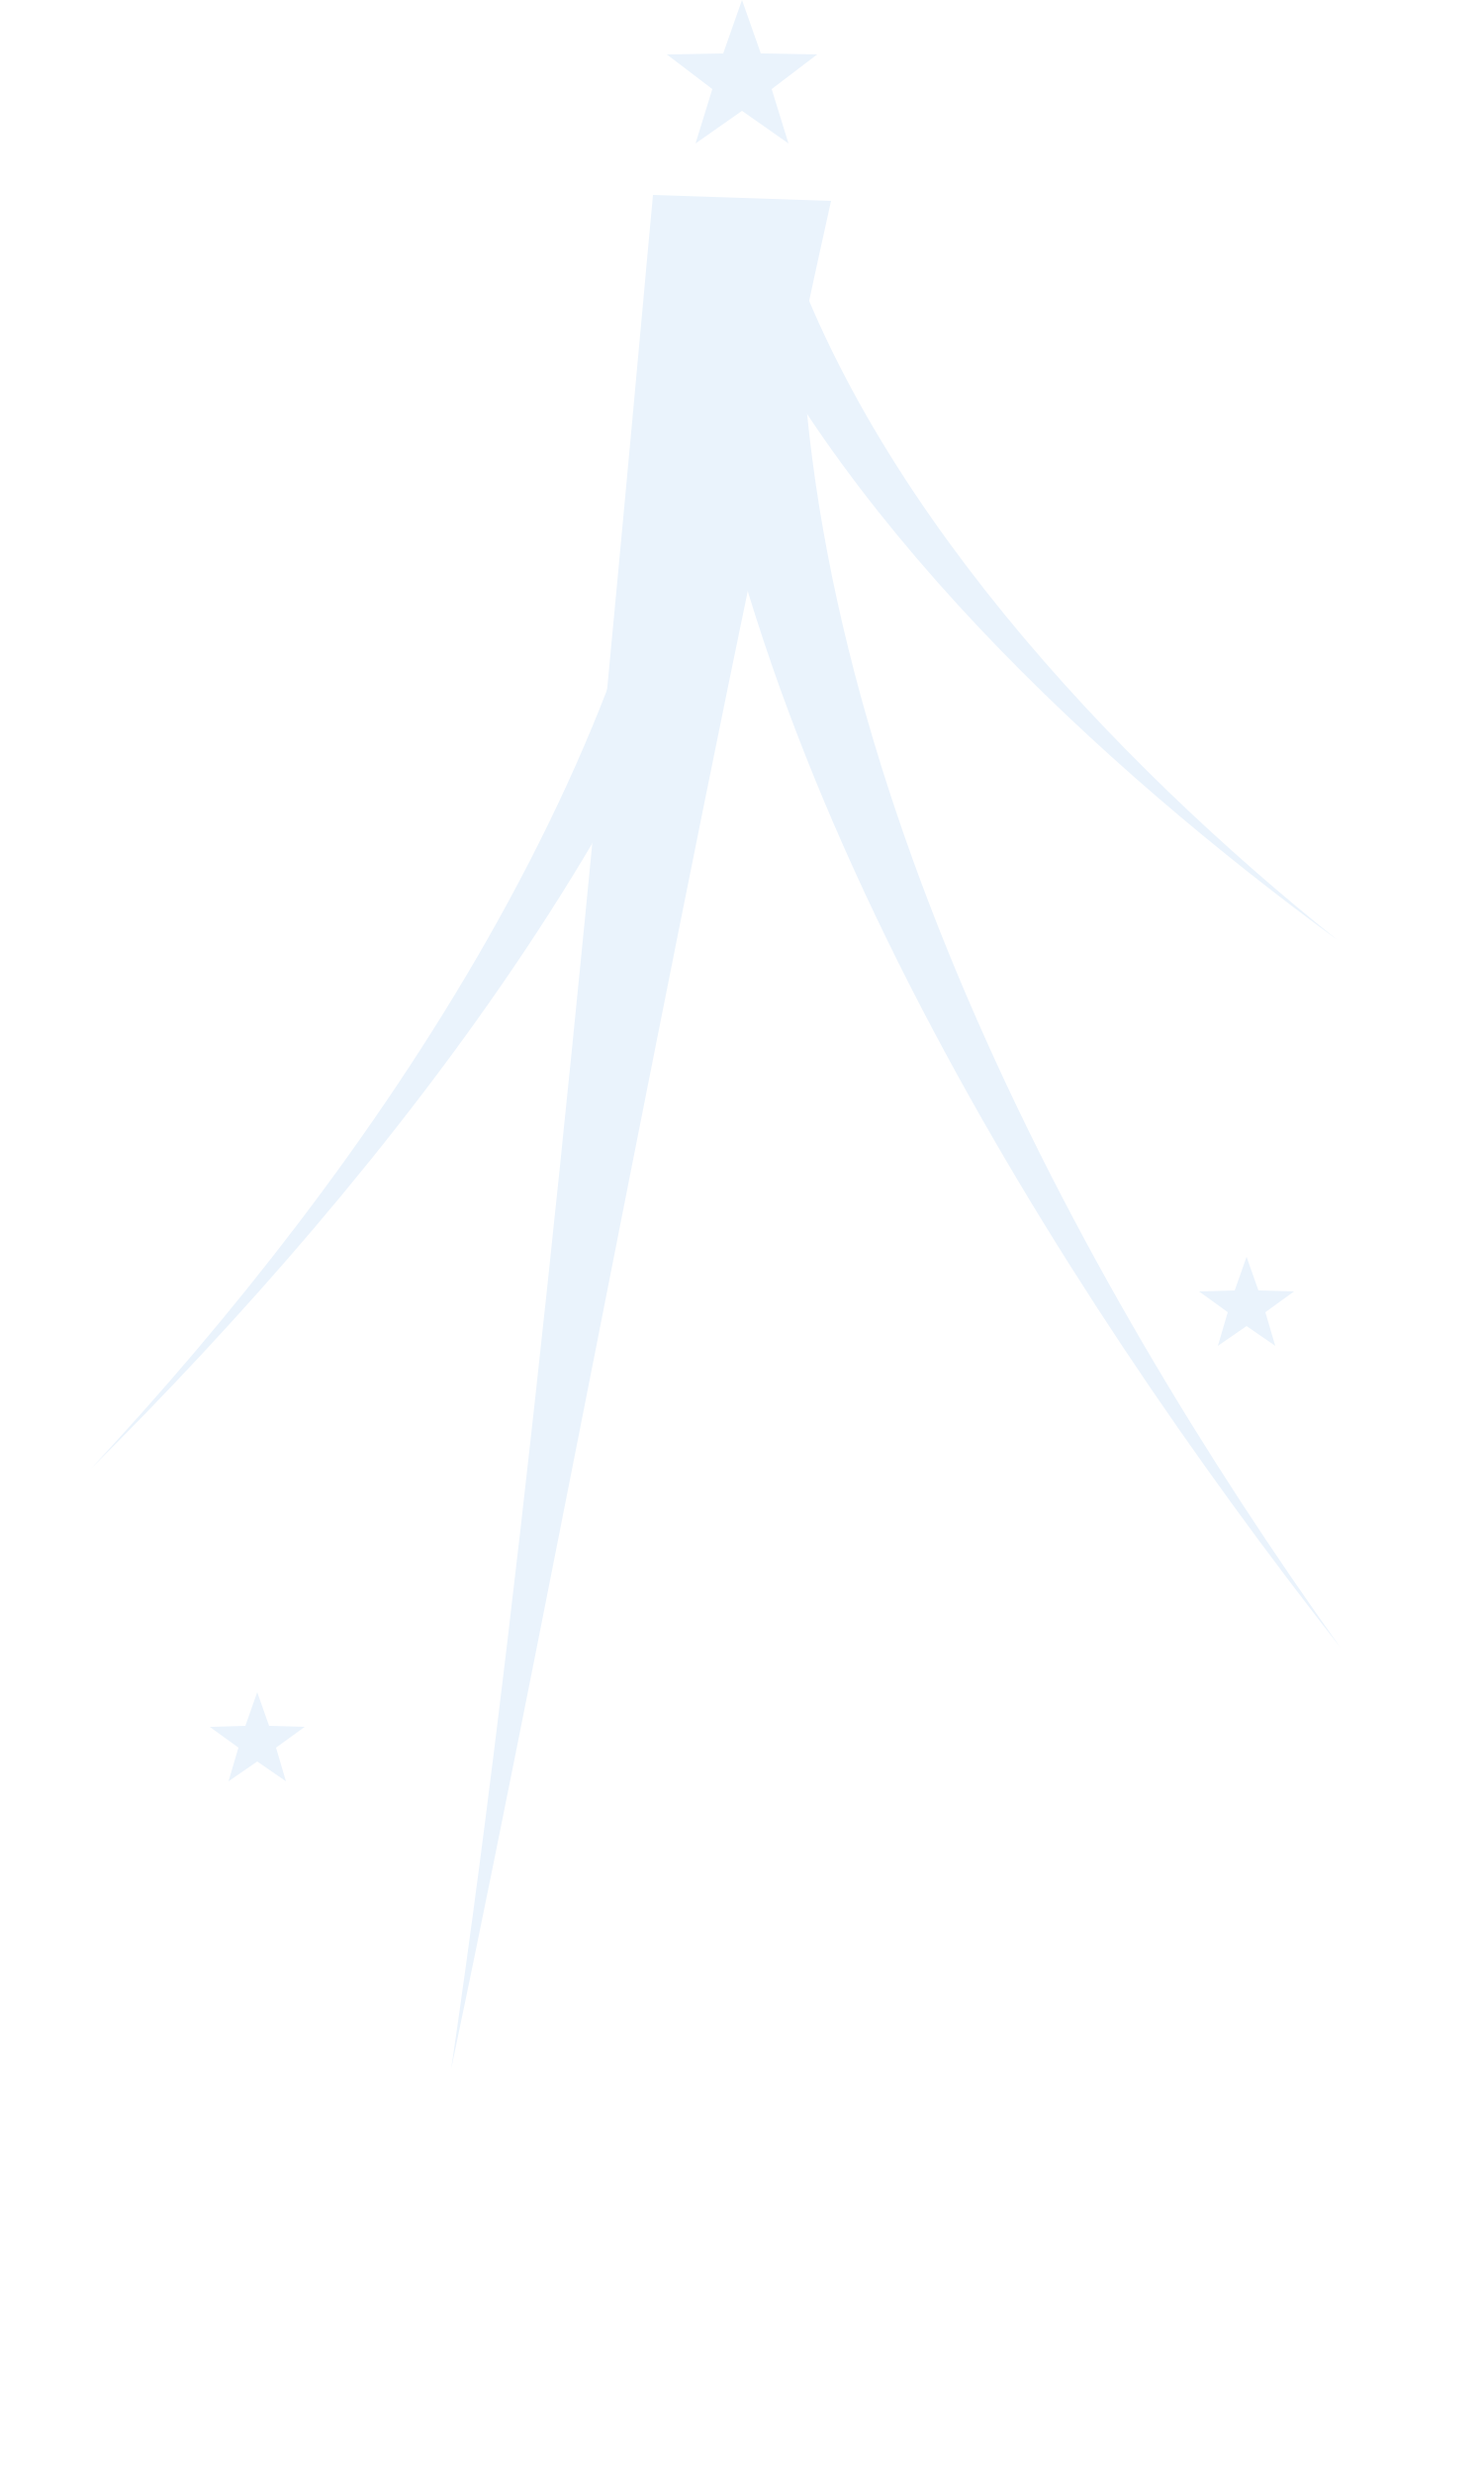
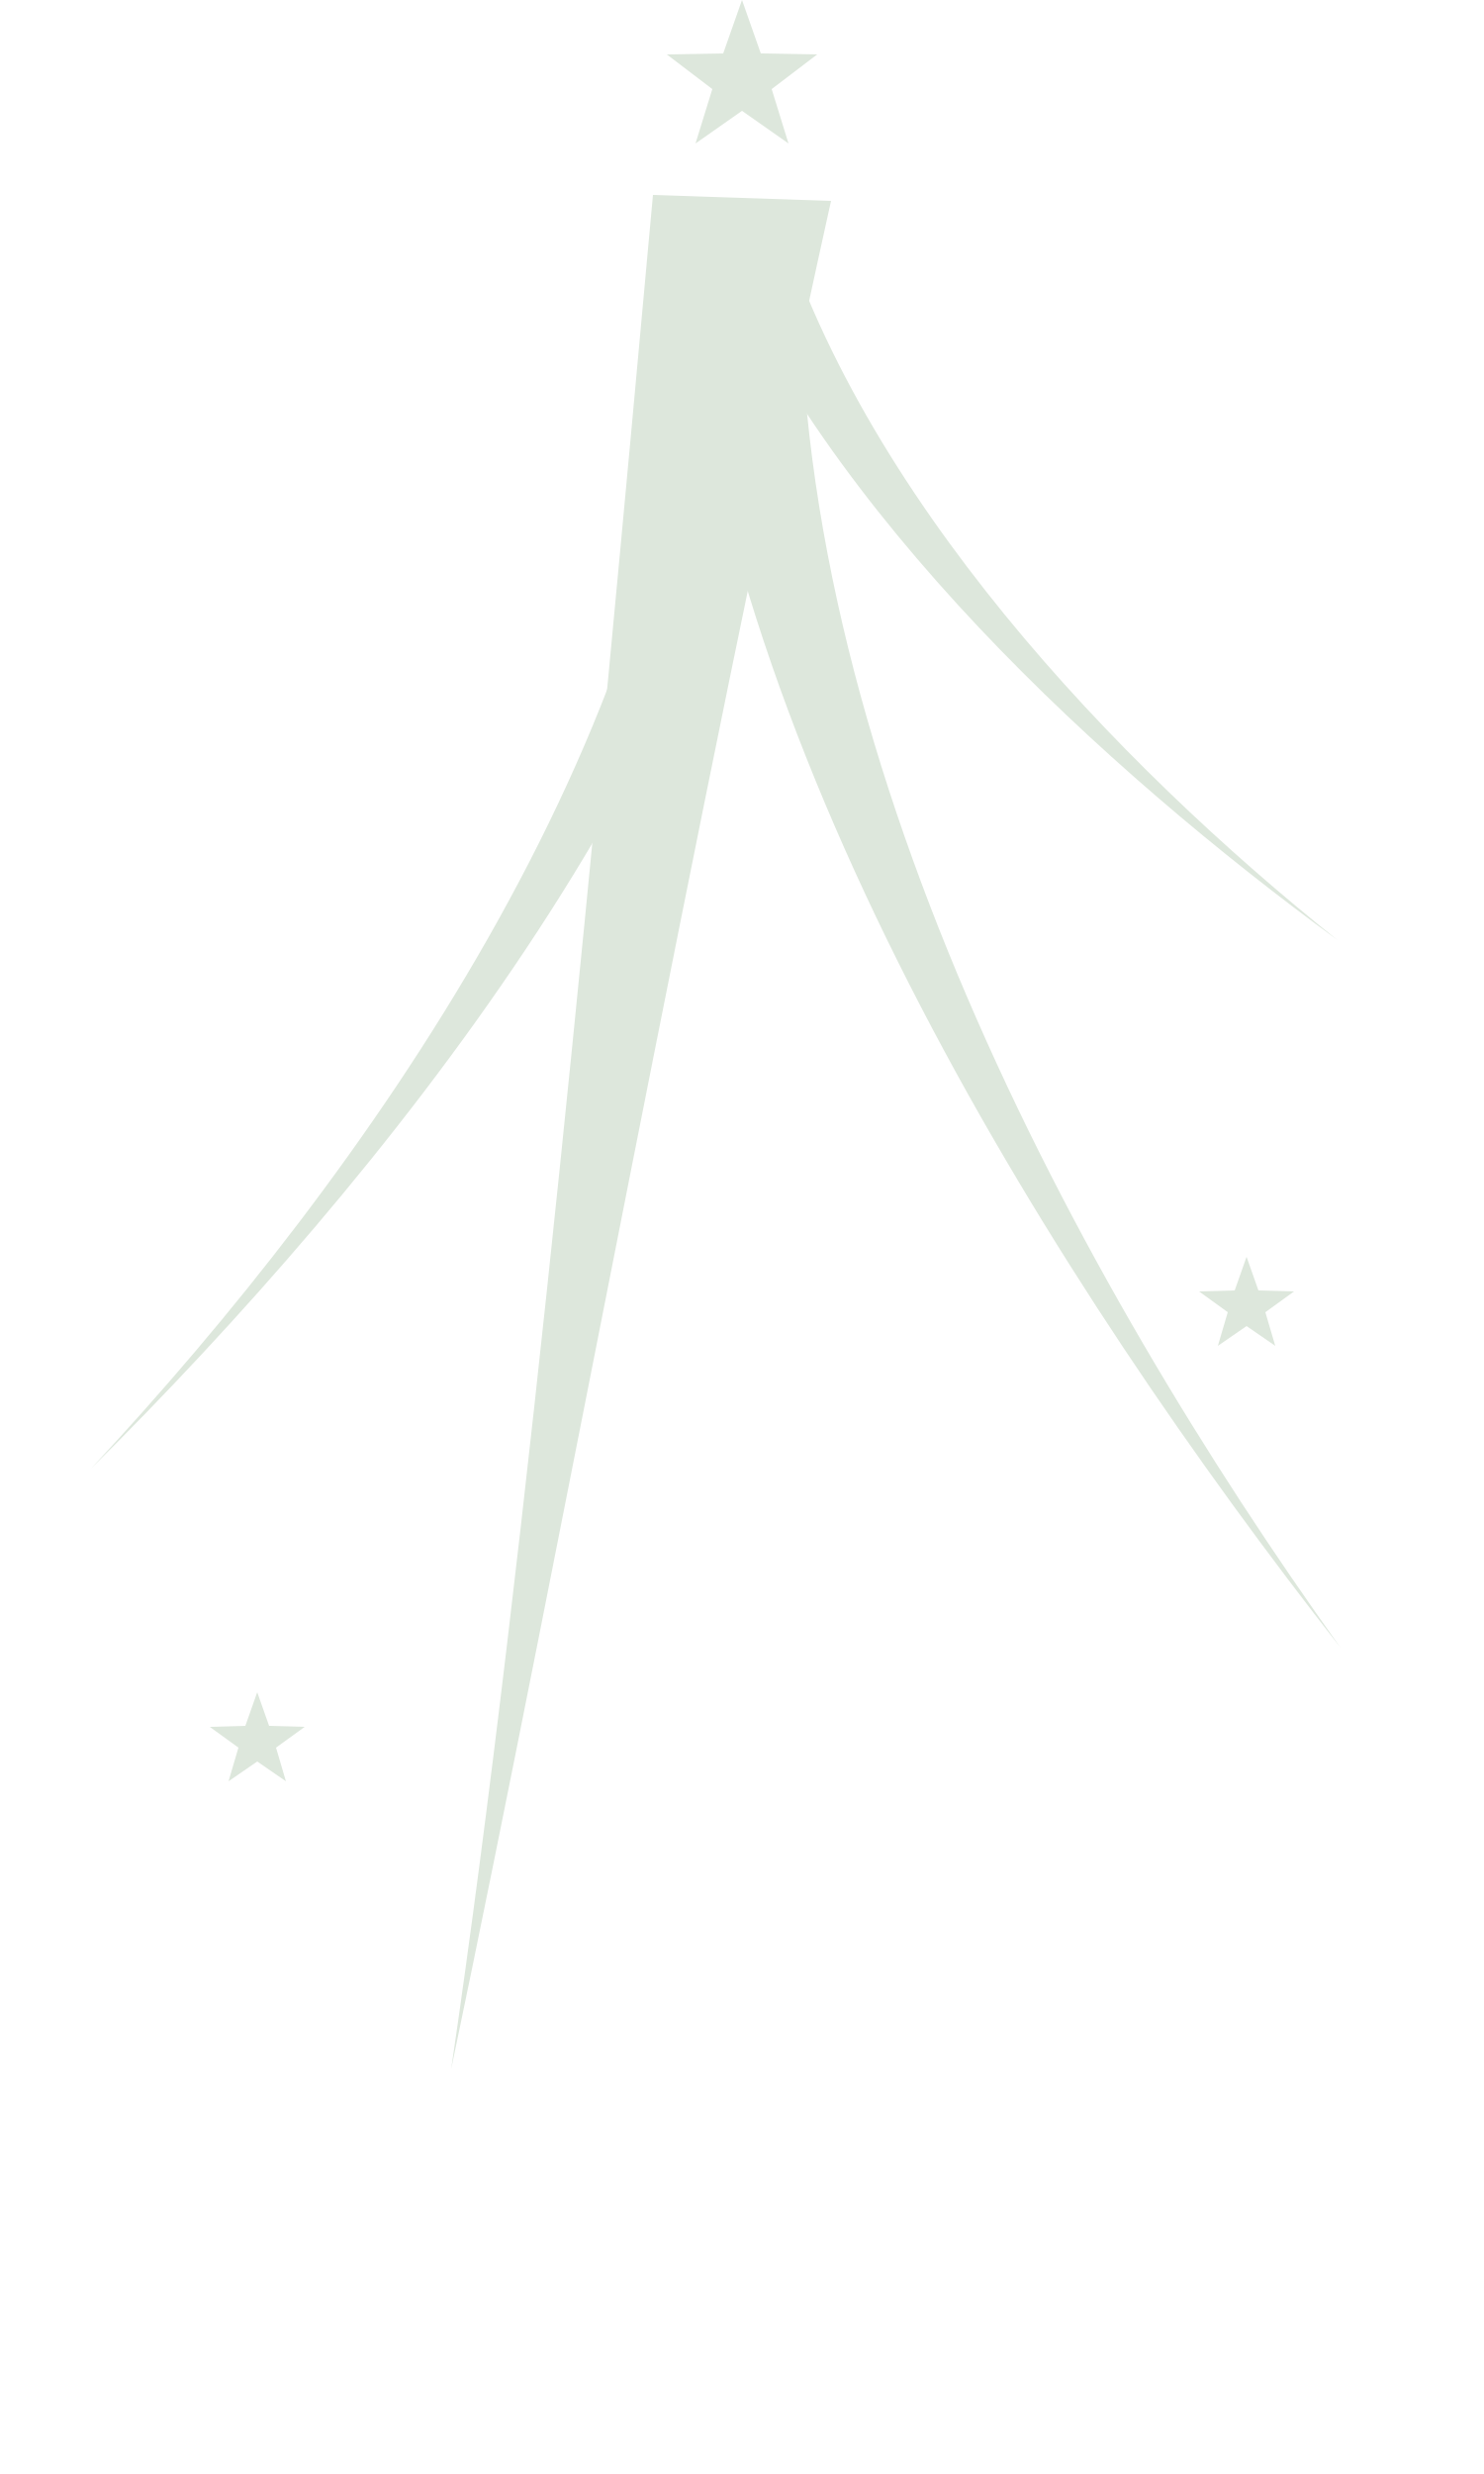
<svg xmlns="http://www.w3.org/2000/svg" width="360" height="600" viewBox="0 0 150 250">
-   <g fill="#eaf3fc" stroke="#eaf3fc" stroke-width="2.6" stroke-linecap="round" stroke-linejoin="round">
+   <g fill="#dde7dc" stroke="#dde7dc" stroke-width="2.6" stroke-linecap="round" stroke-linejoin="round">
    <path d="M66.0 19.7 C60.3 82.2 53.4 156.1 45.6 209.1 C56.7 156.2 70.2 82.6 84.0 20.3 Z" stroke-width="0" />
    <path d="M69.1 27.2 C73.3 77.0 106.7 129.7 135.5 166.5 C108.8 129.2 79.7 75.6 80.9 24.8 Z" stroke-width="0" />
    <path d="M70.2 30.6 C68.0 74.6 37.1 118.5 9.2 148.4 C38.8 119.0 73.3 76.1 79.8 33.4 Z" stroke-width="0" />
    <path d="M71.8 23.6 C83.2 51.8 111.7 77.8 135.2 95.0 C112.9 77.2 86.8 50.0 78.2 20.4 Z" stroke-width="0" />
    <path d="M75.0 0.0 L76.9 5.4 L82.6 5.5 L78.0 9.0 L79.7 14.5 L75.0 11.2 L70.3 14.5 L72.0 9.0 L67.4 5.5 L73.1 5.4 Z" stroke-width="0" />
    <path d="M126.0 127.0 L127.2 130.4 L130.8 130.5 L127.9 132.6 L128.9 136.0 L126.0 134.0 L123.1 136.0 L124.1 132.6 L121.2 130.5 L124.8 130.4 Z" stroke-width="0" />
    <path d="M26.0 171.0 L27.2 174.4 L30.8 174.5 L27.9 176.6 L28.9 180.0 L26.0 178.0 L23.1 180.0 L24.1 176.6 L21.2 174.5 L24.8 174.4 Z" stroke-width="0" />
  </g>
</svg>
